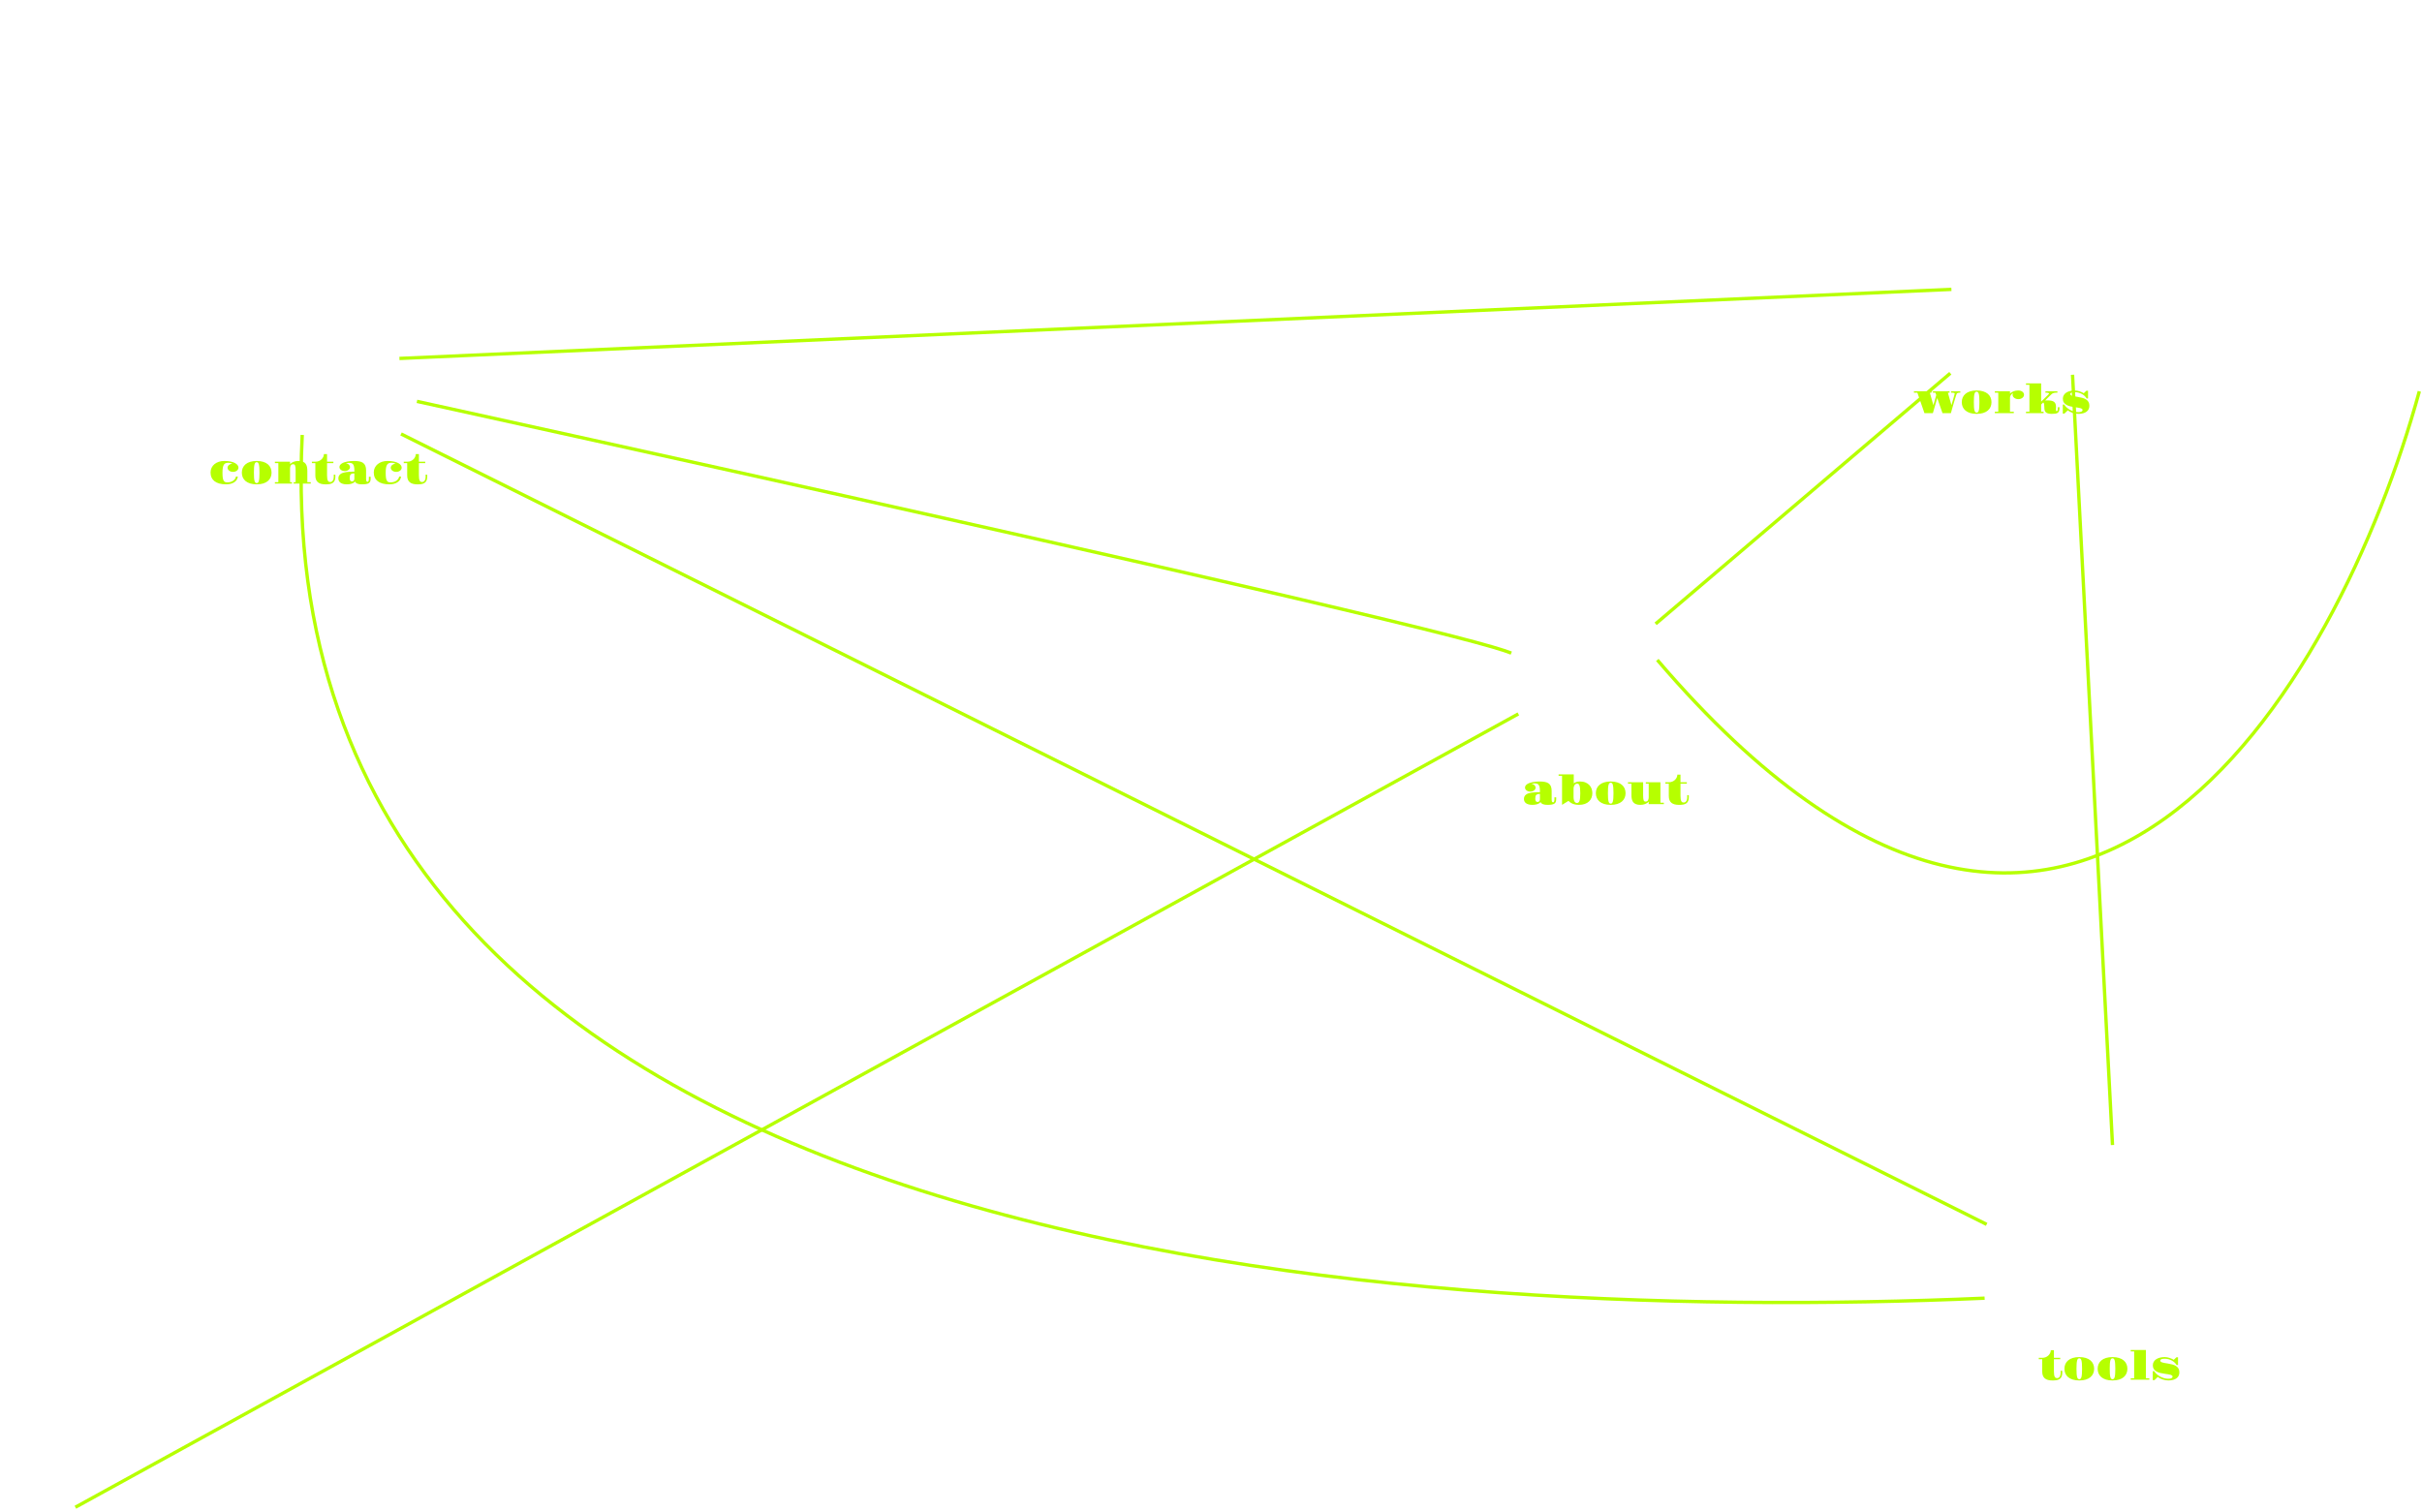
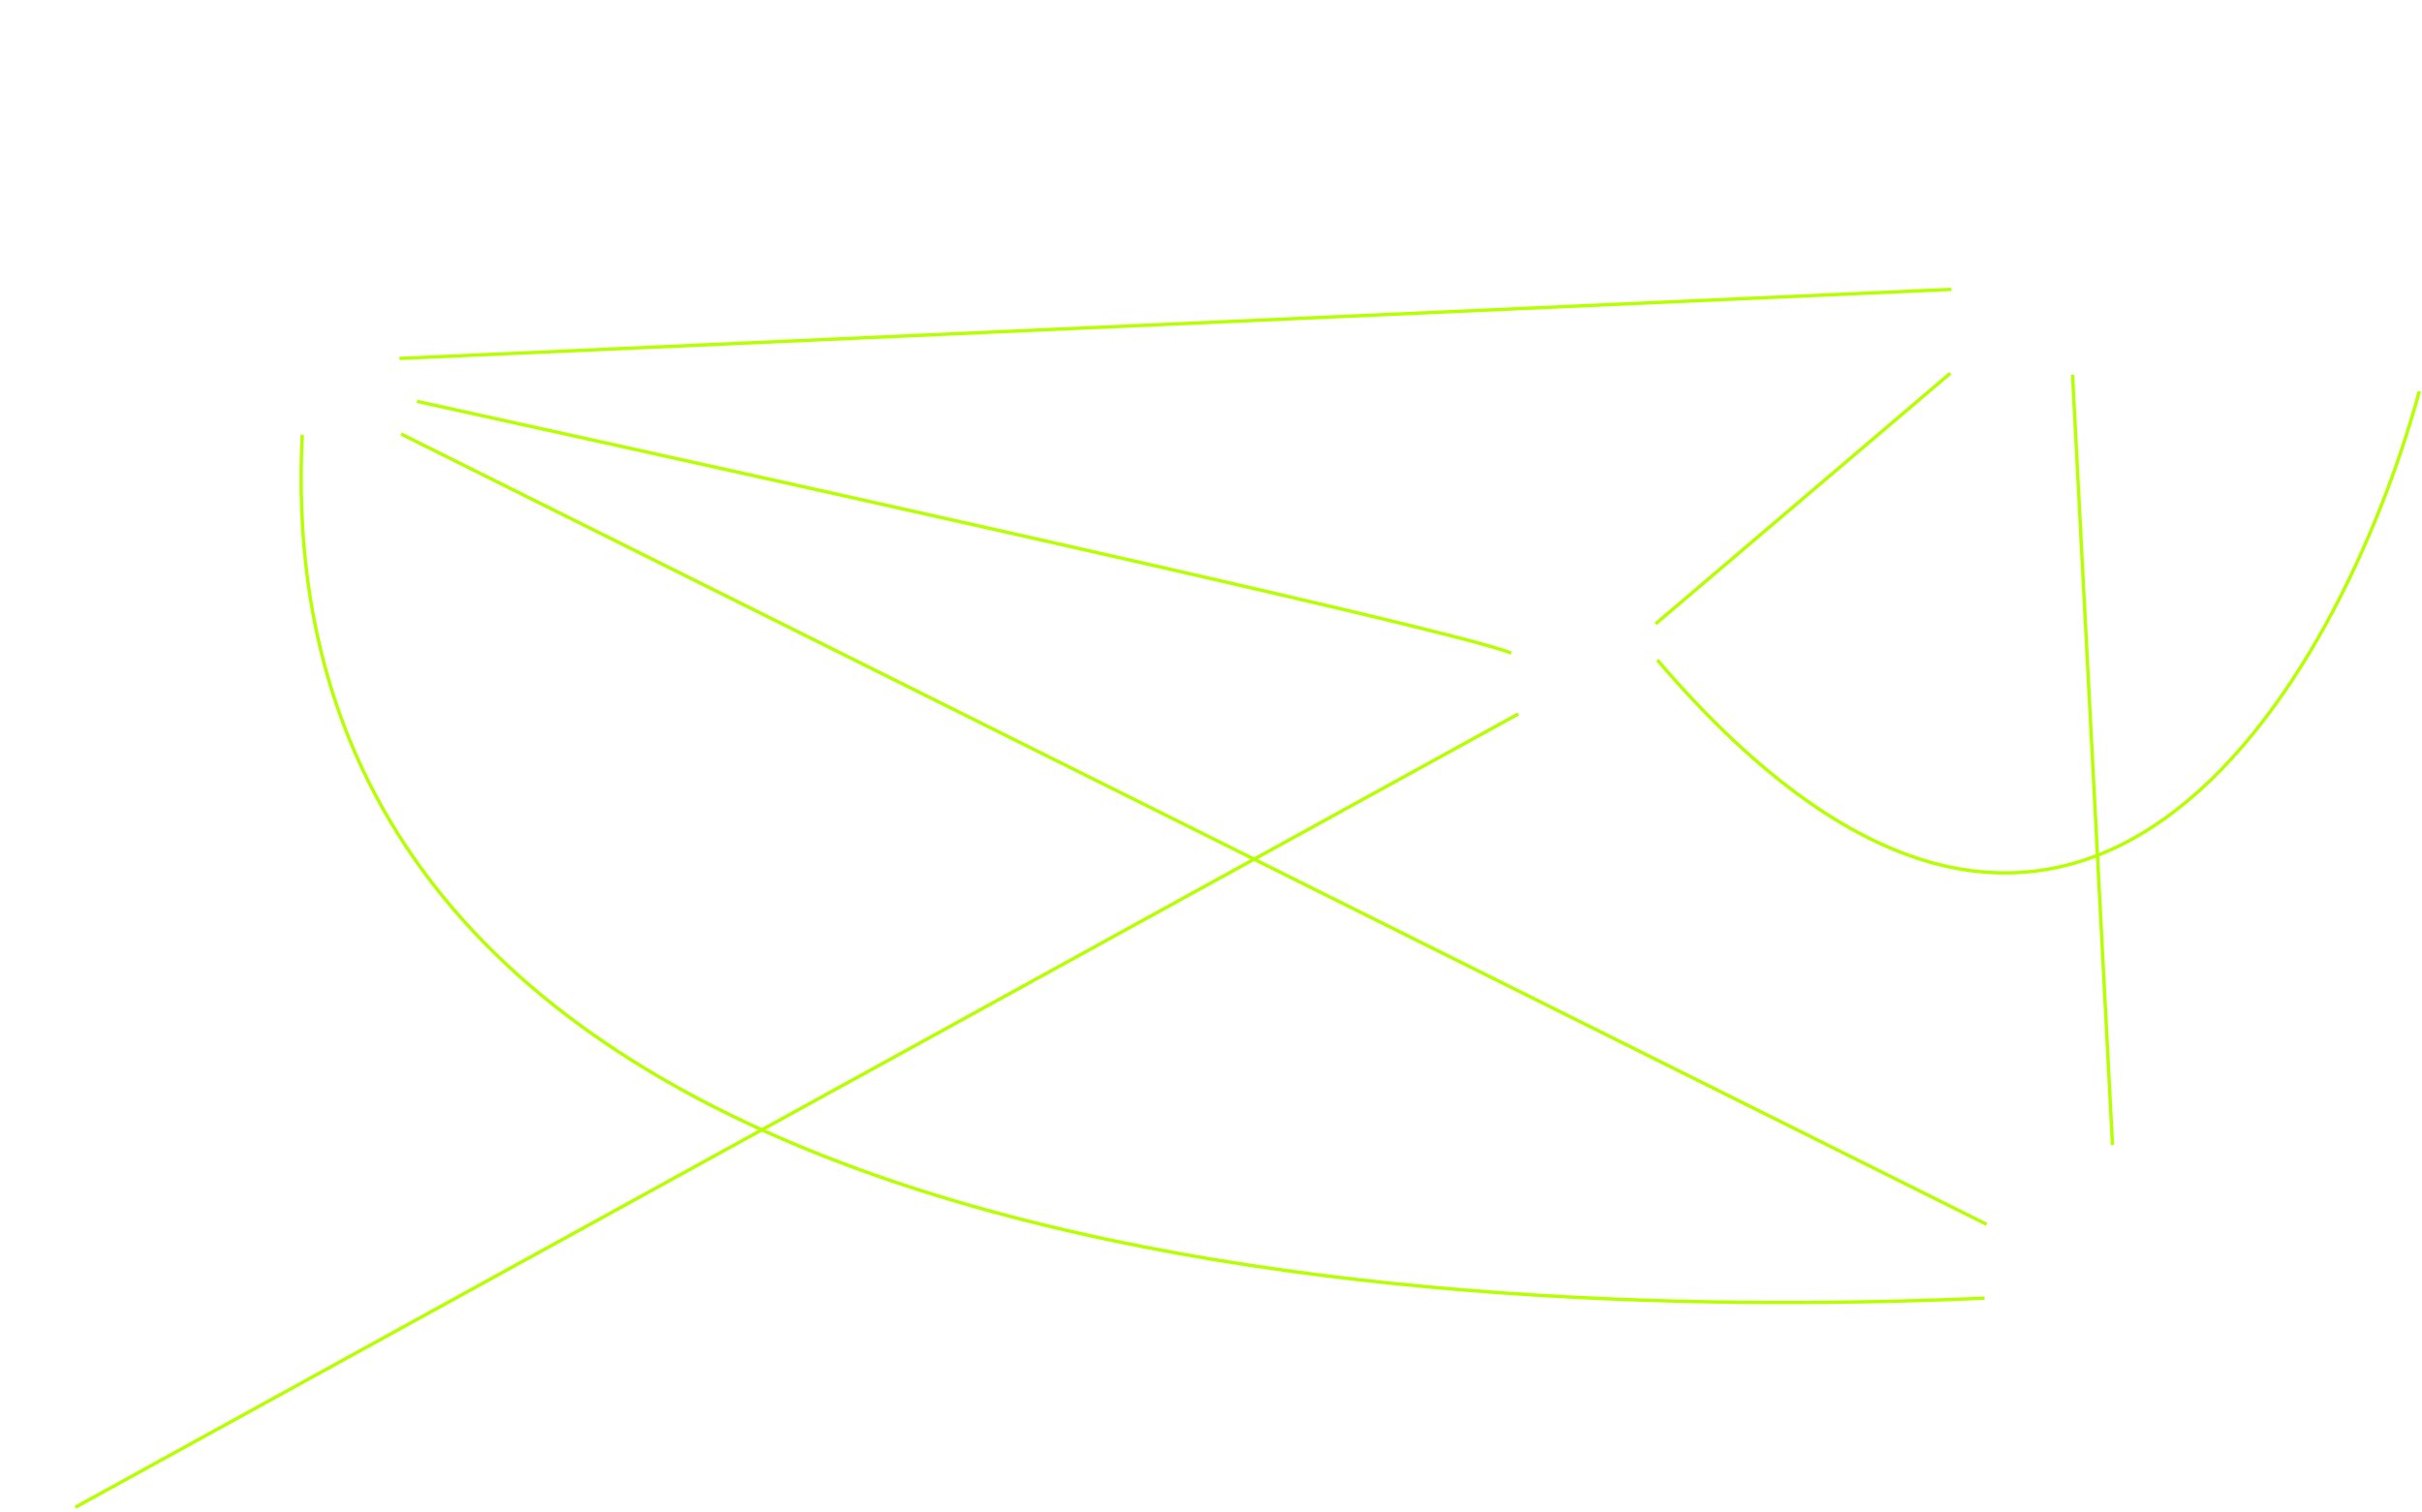
<svg xmlns="http://www.w3.org/2000/svg" width="1443" height="901" viewBox="0 0 1443 901" fill="none">
  <path d="M238.935 258.592L238.491 259.488L1183.18 730.498L1183.62 729.602L1184.06 728.706L239.379 257.696L238.935 258.592Z" fill="#B6FF00" />
  <path d="M237.981 213.598L237.937 212.599L1162.58 171.433L1162.63 172.432L1162.67 173.431L238.025 214.597L237.981 213.598Z" fill="#B6FF00" />
  <path d="M1234.8 223.322L1233.8 223.373L1257.6 682.386L1258.6 682.335L1259.6 682.283L1235.79 223.271L1234.8 223.322Z" fill="#B6FF00" />
  <line y1="-1" x2="230.502" y2="-1" transform="matrix(0.761718 -0.647909 0.645461 0.763793 987.049 372.515)" stroke="#B6FF00" stroke-width="2" />
  <path d="M987.408 393.266C1236.07 684.112 1393.68 407.726 1441.41 233.177" stroke="#B6FF00" stroke-width="2" />
  <path d="M180.066 259.177C155.452 750.02 826.863 788.968 1182.41 773.588" stroke="#B6FF00" stroke-width="2" />
  <path d="M248.408 239.177C778.308 355.64 883.183 382.289 900.408 389.177" stroke="#B6FF00" stroke-width="2" />
  <path d="M44.908 898.177L45.387 899.054L905.089 426.299L904.61 425.421L904.13 424.544L44.428 897.299L44.908 898.177Z" fill="#B6FF00" />
-   <path d="M125.451 281.532C125.451 280.509 125.658 279.575 126.072 278.732C126.486 277.888 127.056 277.169 127.783 276.575C128.517 275.974 129.384 275.509 130.384 275.181C131.384 274.853 132.474 274.689 133.654 274.689C135.138 274.689 136.412 274.81 137.474 275.052C138.537 275.286 139.408 275.595 140.088 275.978C140.775 276.361 141.279 276.79 141.599 277.267C141.92 277.743 142.08 278.216 142.08 278.685C142.08 279.029 141.994 279.353 141.822 279.657C141.658 279.962 141.427 280.228 141.131 280.454C140.841 280.681 140.502 280.861 140.111 280.993C139.72 281.126 139.298 281.193 138.845 281.193C138.392 281.193 137.966 281.13 137.568 281.005C137.17 280.872 136.822 280.696 136.525 280.478C136.236 280.251 136.006 279.989 135.834 279.693C135.662 279.396 135.576 279.075 135.576 278.732C135.576 278.411 135.65 278.111 135.798 277.829C135.955 277.54 136.166 277.286 136.431 277.068C136.705 276.849 137.021 276.669 137.381 276.529C137.748 276.388 138.142 276.306 138.564 276.282C138.119 276.118 137.677 275.993 137.24 275.907C136.81 275.814 136.412 275.767 136.045 275.767C135.443 275.767 134.923 275.849 134.486 276.013C134.048 276.169 133.685 276.466 133.396 276.904C133.115 277.333 132.904 277.931 132.763 278.696C132.623 279.462 132.552 280.45 132.552 281.661C132.552 282.857 132.603 283.829 132.705 284.579C132.814 285.329 132.982 285.919 133.209 286.349C133.443 286.771 133.74 287.06 134.099 287.216C134.466 287.372 134.908 287.45 135.423 287.45C136.08 287.45 136.697 287.368 137.275 287.204C137.853 287.04 138.369 286.81 138.822 286.513C139.283 286.208 139.666 285.845 139.97 285.423C140.275 284.993 140.482 284.513 140.591 283.982H141.693C141.615 284.708 141.392 285.361 141.025 285.939C140.658 286.509 140.17 286.993 139.56 287.392C138.959 287.79 138.248 288.095 137.427 288.306C136.615 288.517 135.724 288.622 134.756 288.622C133.232 288.622 131.888 288.466 130.724 288.154C129.568 287.833 128.599 287.372 127.818 286.771C127.037 286.161 126.447 285.419 126.048 284.544C125.65 283.661 125.451 282.657 125.451 281.532ZM144.084 281.661C144.084 280.654 144.267 279.724 144.634 278.872C145.002 278.021 145.552 277.286 146.287 276.669C147.021 276.044 147.943 275.56 149.052 275.216C150.162 274.864 151.459 274.689 152.943 274.689C154.427 274.689 155.72 274.864 156.822 275.216C157.931 275.56 158.853 276.044 159.588 276.669C160.322 277.286 160.873 278.021 161.24 278.872C161.607 279.724 161.791 280.654 161.791 281.661C161.791 282.669 161.607 283.599 161.24 284.45C160.873 285.294 160.322 286.029 159.588 286.654C158.853 287.271 157.931 287.755 156.822 288.107C155.72 288.45 154.427 288.622 152.943 288.622C151.459 288.622 150.162 288.45 149.052 288.107C147.943 287.755 147.021 287.271 146.287 286.654C145.552 286.029 145.002 285.294 144.634 284.45C144.267 283.599 144.084 282.669 144.084 281.661ZM152.943 287.896C153.24 287.896 153.494 287.798 153.705 287.603C153.916 287.407 154.088 287.071 154.22 286.595C154.353 286.118 154.447 285.482 154.502 284.685C154.564 283.88 154.595 282.872 154.595 281.661C154.595 280.443 154.564 279.435 154.502 278.638C154.447 277.833 154.353 277.193 154.22 276.716C154.088 276.239 153.916 275.904 153.705 275.708C153.494 275.513 153.24 275.415 152.943 275.415C152.638 275.415 152.381 275.513 152.17 275.708C151.959 275.904 151.787 276.239 151.654 276.716C151.521 277.193 151.423 277.833 151.361 278.638C151.306 279.435 151.279 280.443 151.279 281.661C151.279 282.872 151.306 283.88 151.361 284.685C151.423 285.482 151.521 286.118 151.654 286.595C151.787 287.071 151.959 287.407 152.17 287.603C152.381 287.798 152.638 287.896 152.943 287.896ZM163.783 287.333H165.834V275.978H163.783V275.134H172.806V276.634C173.056 276.329 173.357 276.056 173.709 275.814C174.068 275.571 174.463 275.368 174.892 275.204C175.322 275.032 175.779 274.904 176.263 274.818C176.756 274.732 177.259 274.689 177.775 274.689C178.838 274.689 179.713 274.829 180.4 275.111C181.095 275.384 181.642 275.779 182.041 276.294C182.439 276.802 182.716 277.423 182.873 278.157C183.029 278.884 183.107 279.696 183.107 280.595V287.333H185.158V288.177H174.963V287.333H176.134V280.595C176.134 279.79 176.111 279.134 176.064 278.626C176.017 278.111 175.935 277.708 175.818 277.419C175.701 277.122 175.545 276.919 175.349 276.81C175.154 276.693 174.908 276.634 174.611 276.634C174.314 276.634 174.052 276.696 173.826 276.821C173.599 276.946 173.408 277.122 173.252 277.349C173.103 277.575 172.99 277.845 172.912 278.157C172.841 278.47 172.806 278.81 172.806 279.177V287.333H173.966V288.177H163.783V287.333ZM187.877 275.978H185.826V275.134H187.877C188.666 275.134 189.373 275.001 189.998 274.736C190.631 274.462 191.166 274.111 191.603 273.681C192.048 273.243 192.388 272.755 192.623 272.216C192.857 271.677 192.974 271.138 192.974 270.599H194.849V275.134H198.623V275.978H194.849V283.196C194.849 284.032 194.892 284.716 194.978 285.247C195.072 285.771 195.201 286.181 195.365 286.478C195.537 286.775 195.736 286.978 195.963 287.087C196.197 287.189 196.455 287.239 196.736 287.239C197.009 287.239 197.275 287.181 197.533 287.064C197.791 286.939 198.017 286.743 198.213 286.478C198.408 286.204 198.564 285.853 198.681 285.423C198.798 284.986 198.857 284.45 198.857 283.818C198.857 283.669 198.853 283.517 198.845 283.361C198.838 283.196 198.826 283.029 198.81 282.857H199.795C199.818 283.247 199.83 283.603 199.83 283.923C199.83 284.9 199.693 285.696 199.42 286.314C199.154 286.923 198.771 287.4 198.271 287.743C197.771 288.087 197.162 288.321 196.443 288.446C195.732 288.571 194.931 288.634 194.041 288.634C193.041 288.634 192.158 288.536 191.392 288.341C190.627 288.146 189.982 287.837 189.459 287.415C188.935 286.986 188.541 286.435 188.275 285.763C188.009 285.091 187.877 284.275 187.877 283.314V275.978ZM201.599 285.107C201.599 284.505 201.713 283.989 201.939 283.56C202.166 283.122 202.486 282.755 202.9 282.458C203.314 282.154 203.81 281.911 204.388 281.732C204.966 281.544 205.607 281.4 206.31 281.298C207.021 281.196 207.783 281.13 208.595 281.099C209.408 281.06 210.252 281.04 211.127 281.04V280.384C211.127 279.384 211.056 278.583 210.916 277.982C210.783 277.38 210.576 276.919 210.295 276.599C210.021 276.279 209.681 276.071 209.275 275.978C208.869 275.876 208.396 275.825 207.857 275.825C207.568 275.825 207.259 275.849 206.931 275.896C206.611 275.943 206.326 275.997 206.076 276.06C206.435 276.099 206.767 276.189 207.072 276.329C207.377 276.47 207.638 276.646 207.857 276.857C208.076 277.068 208.244 277.302 208.361 277.56C208.486 277.818 208.548 278.079 208.548 278.345C208.548 278.673 208.466 278.982 208.302 279.271C208.138 279.56 207.912 279.814 207.623 280.032C207.334 280.243 206.998 280.411 206.615 280.536C206.232 280.661 205.822 280.724 205.384 280.724C204.947 280.724 204.537 280.661 204.154 280.536C203.779 280.411 203.447 280.243 203.158 280.032C202.877 279.814 202.654 279.56 202.49 279.271C202.326 278.982 202.244 278.673 202.244 278.345C202.244 277.907 202.361 277.513 202.595 277.161C202.838 276.81 203.162 276.501 203.568 276.236C203.982 275.962 204.466 275.728 205.021 275.532C205.584 275.337 206.185 275.177 206.826 275.052C207.466 274.927 208.131 274.837 208.818 274.782C209.513 274.72 210.205 274.689 210.892 274.689C212.111 274.689 213.17 274.775 214.068 274.946C214.974 275.111 215.724 275.407 216.318 275.837C216.92 276.259 217.369 276.841 217.666 277.583C217.963 278.318 218.111 279.251 218.111 280.384V285.294C218.111 285.88 218.17 286.333 218.287 286.654C218.412 286.966 218.638 287.122 218.966 287.122C219.131 287.122 219.263 287.071 219.365 286.97C219.474 286.861 219.556 286.72 219.611 286.548C219.673 286.376 219.716 286.177 219.74 285.95C219.763 285.724 219.775 285.493 219.775 285.259V284.099H220.818V285.259C220.818 285.884 220.736 286.411 220.572 286.841C220.416 287.271 220.138 287.618 219.74 287.884C219.349 288.15 218.822 288.337 218.158 288.446C217.502 288.564 216.673 288.622 215.673 288.622C215.166 288.622 214.689 288.595 214.244 288.54C213.806 288.486 213.404 288.392 213.037 288.259C212.677 288.126 212.365 287.95 212.099 287.732C211.834 287.513 211.623 287.239 211.466 286.911C211.232 287.271 210.92 287.564 210.529 287.79C210.138 288.009 209.716 288.181 209.263 288.306C208.81 288.431 208.353 288.513 207.892 288.552C207.431 288.599 207.009 288.622 206.627 288.622C205.713 288.622 204.935 288.525 204.295 288.329C203.654 288.142 203.134 287.888 202.736 287.568C202.338 287.247 202.048 286.876 201.869 286.454C201.689 286.025 201.599 285.575 201.599 285.107ZM208.361 284.978C208.361 285.556 208.466 286.025 208.677 286.384C208.888 286.736 209.236 286.911 209.72 286.911C210.127 286.911 210.463 286.767 210.728 286.478C210.994 286.181 211.127 285.786 211.127 285.294V282.118C210.564 282.118 210.103 282.169 209.744 282.271C209.384 282.372 209.099 282.536 208.888 282.763C208.685 282.982 208.545 283.275 208.466 283.642C208.396 284.009 208.361 284.454 208.361 284.978ZM222.693 281.532C222.693 280.509 222.9 279.575 223.314 278.732C223.728 277.888 224.298 277.169 225.025 276.575C225.759 275.974 226.627 275.509 227.627 275.181C228.627 274.853 229.716 274.689 230.896 274.689C232.381 274.689 233.654 274.81 234.716 275.052C235.779 275.286 236.65 275.595 237.33 275.978C238.017 276.361 238.521 276.79 238.841 277.267C239.162 277.743 239.322 278.216 239.322 278.685C239.322 279.029 239.236 279.353 239.064 279.657C238.9 279.962 238.67 280.228 238.373 280.454C238.084 280.681 237.744 280.861 237.353 280.993C236.963 281.126 236.541 281.193 236.088 281.193C235.634 281.193 235.209 281.13 234.81 281.005C234.412 280.872 234.064 280.696 233.767 280.478C233.478 280.251 233.248 279.989 233.076 279.693C232.904 279.396 232.818 279.075 232.818 278.732C232.818 278.411 232.892 278.111 233.041 277.829C233.197 277.54 233.408 277.286 233.673 277.068C233.947 276.849 234.263 276.669 234.623 276.529C234.99 276.388 235.384 276.306 235.806 276.282C235.361 276.118 234.92 275.993 234.482 275.907C234.052 275.814 233.654 275.767 233.287 275.767C232.685 275.767 232.166 275.849 231.728 276.013C231.291 276.169 230.927 276.466 230.638 276.904C230.357 277.333 230.146 277.931 230.006 278.696C229.865 279.462 229.795 280.45 229.795 281.661C229.795 282.857 229.845 283.829 229.947 284.579C230.056 285.329 230.224 285.919 230.451 286.349C230.685 286.771 230.982 287.06 231.341 287.216C231.709 287.372 232.15 287.45 232.666 287.45C233.322 287.45 233.939 287.368 234.517 287.204C235.095 287.04 235.611 286.81 236.064 286.513C236.525 286.208 236.908 285.845 237.213 285.423C237.517 284.993 237.724 284.513 237.834 283.982H238.935C238.857 284.708 238.634 285.361 238.267 285.939C237.9 286.509 237.412 286.993 236.802 287.392C236.201 287.79 235.49 288.095 234.67 288.306C233.857 288.517 232.966 288.622 231.998 288.622C230.474 288.622 229.131 288.466 227.966 288.154C226.81 287.833 225.841 287.372 225.06 286.771C224.279 286.161 223.689 285.419 223.291 284.544C222.892 283.661 222.693 282.657 222.693 281.532ZM242.603 275.978H240.552V275.134H242.603C243.392 275.134 244.099 275.001 244.724 274.736C245.357 274.462 245.892 274.111 246.33 273.681C246.775 273.243 247.115 272.755 247.349 272.216C247.584 271.677 247.701 271.138 247.701 270.599H249.576V275.134H253.349V275.978H249.576V283.196C249.576 284.032 249.619 284.716 249.705 285.247C249.798 285.771 249.927 286.181 250.091 286.478C250.263 286.775 250.463 286.978 250.689 287.087C250.923 287.189 251.181 287.239 251.463 287.239C251.736 287.239 252.002 287.181 252.259 287.064C252.517 286.939 252.744 286.743 252.939 286.478C253.134 286.204 253.291 285.853 253.408 285.423C253.525 284.986 253.584 284.45 253.584 283.818C253.584 283.669 253.58 283.517 253.572 283.361C253.564 283.196 253.552 283.029 253.537 282.857H254.521C254.545 283.247 254.556 283.603 254.556 283.923C254.556 284.9 254.42 285.696 254.146 286.314C253.881 286.923 253.498 287.4 252.998 287.743C252.498 288.087 251.888 288.321 251.17 288.446C250.459 288.571 249.658 288.634 248.767 288.634C247.767 288.634 246.884 288.536 246.119 288.341C245.353 288.146 244.709 287.837 244.185 287.415C243.662 286.986 243.267 286.435 243.002 285.763C242.736 285.091 242.603 284.275 242.603 283.314V275.978Z" fill="#B6FF00" />
-   <path d="M1142.34 233.978H1140.3V233.134H1150.78V233.978H1149.76L1151.9 241.454L1153.59 235.454L1153.08 233.978H1151.59V233.134H1161.53V233.978H1160.51L1162.65 241.454C1162.78 241.017 1162.91 240.556 1163.05 240.071C1163.19 239.579 1163.33 239.091 1163.47 238.607C1163.61 238.114 1163.74 237.646 1163.87 237.2C1163.99 236.747 1164.11 236.341 1164.21 235.982C1164.31 235.622 1164.39 235.329 1164.45 235.103C1164.52 234.868 1164.56 234.728 1164.57 234.681C1164.59 234.618 1164.6 234.568 1164.6 234.529C1164.6 234.427 1164.54 234.341 1164.43 234.271C1164.33 234.2 1164.19 234.146 1164 234.107C1163.81 234.06 1163.58 234.029 1163.32 234.013C1163.06 233.989 1162.78 233.978 1162.46 233.978V233.134H1167.92V233.978C1167.58 233.978 1167.28 233.993 1167.03 234.025C1166.78 234.048 1166.57 234.091 1166.4 234.154C1166.24 234.208 1166.1 234.282 1165.99 234.376C1165.89 234.47 1165.81 234.583 1165.76 234.716C1165.7 234.849 1165.61 235.083 1165.5 235.419C1165.39 235.755 1165.26 236.161 1165.11 236.638C1164.96 237.107 1164.8 237.63 1164.62 238.208C1164.45 238.786 1164.27 239.38 1164.09 239.989C1163.91 240.599 1163.73 241.212 1163.55 241.829C1163.37 242.439 1163.2 243.021 1163.05 243.575C1162.89 244.122 1162.75 244.622 1162.63 245.075C1162.5 245.521 1162.4 245.888 1162.33 246.177H1157.31L1154.19 237.177L1151.59 246.177H1146.56L1142.34 233.978ZM1168.8 239.661C1168.8 238.654 1168.99 237.724 1169.35 236.872C1169.72 236.021 1170.27 235.286 1171.01 234.669C1171.74 234.044 1172.66 233.56 1173.77 233.216C1174.88 232.864 1176.18 232.689 1177.66 232.689C1179.15 232.689 1180.44 232.864 1181.54 233.216C1182.65 233.56 1183.57 234.044 1184.31 234.669C1185.04 235.286 1185.59 236.021 1185.96 236.872C1186.33 237.724 1186.51 238.654 1186.51 239.661C1186.51 240.669 1186.33 241.599 1185.96 242.45C1185.59 243.294 1185.04 244.029 1184.31 244.654C1183.57 245.271 1182.65 245.755 1181.54 246.107C1180.44 246.45 1179.15 246.622 1177.66 246.622C1176.18 246.622 1174.88 246.45 1173.77 246.107C1172.66 245.755 1171.74 245.271 1171.01 244.654C1170.27 244.029 1169.72 243.294 1169.35 242.45C1168.99 241.599 1168.8 240.669 1168.8 239.661ZM1177.66 245.896C1177.96 245.896 1178.21 245.798 1178.42 245.603C1178.63 245.407 1178.81 245.071 1178.94 244.595C1179.07 244.118 1179.17 243.482 1179.22 242.685C1179.28 241.88 1179.31 240.872 1179.31 239.661C1179.31 238.443 1179.28 237.435 1179.22 236.638C1179.17 235.833 1179.07 235.193 1178.94 234.716C1178.81 234.239 1178.63 233.904 1178.42 233.708C1178.21 233.513 1177.96 233.415 1177.66 233.415C1177.36 233.415 1177.1 233.513 1176.89 233.708C1176.68 233.904 1176.51 234.239 1176.37 234.716C1176.24 235.193 1176.14 235.833 1176.08 236.638C1176.03 237.435 1176 238.443 1176 239.661C1176 240.872 1176.03 241.88 1176.08 242.685C1176.14 243.482 1176.24 244.118 1176.37 244.595C1176.51 245.071 1176.68 245.407 1176.89 245.603C1177.1 245.798 1177.36 245.896 1177.66 245.896ZM1188.5 245.333H1190.55V233.978H1188.5V233.134H1197.53V234.634C1197.78 234.329 1198.07 234.06 1198.42 233.825C1198.76 233.583 1199.14 233.38 1199.55 233.216C1199.97 233.044 1200.42 232.915 1200.9 232.829C1201.38 232.736 1201.88 232.689 1202.4 232.689C1202.94 232.689 1203.42 232.755 1203.85 232.888C1204.28 233.021 1204.65 233.204 1204.95 233.439C1205.26 233.665 1205.49 233.939 1205.65 234.259C1205.81 234.571 1205.89 234.911 1205.89 235.279C1205.89 235.63 1205.8 235.962 1205.62 236.275C1205.45 236.587 1205.21 236.861 1204.9 237.095C1204.59 237.329 1204.23 237.517 1203.82 237.657C1203.4 237.79 1202.96 237.857 1202.49 237.857C1202.03 237.857 1201.58 237.79 1201.17 237.657C1200.76 237.517 1200.39 237.329 1200.08 237.095C1199.78 236.861 1199.53 236.587 1199.35 236.275C1199.17 235.962 1199.08 235.63 1199.08 235.279C1199.08 235.099 1199.11 234.923 1199.15 234.751C1199.21 234.571 1199.28 234.404 1199.36 234.247C1199.2 234.325 1199.01 234.446 1198.79 234.611C1198.58 234.767 1198.38 234.962 1198.19 235.196C1198.01 235.431 1197.85 235.704 1197.71 236.017C1197.59 236.321 1197.53 236.654 1197.53 237.013V245.333H1199.8V246.177H1188.5V245.333ZM1207.06 245.333H1209.11V229.302H1207.06V228.458H1216.09V239.31C1216.31 239.107 1216.57 238.861 1216.87 238.571C1217.18 238.275 1217.5 237.966 1217.83 237.646C1218.17 237.318 1218.5 236.989 1218.83 236.661C1219.17 236.333 1219.47 236.032 1219.74 235.759C1220.02 235.486 1220.24 235.251 1220.42 235.056C1220.6 234.861 1220.71 234.732 1220.75 234.669C1220.78 234.638 1220.79 234.614 1220.79 234.599C1220.79 234.575 1220.8 234.552 1220.8 234.529C1220.8 234.427 1220.74 234.341 1220.63 234.271C1220.53 234.2 1220.38 234.146 1220.19 234.107C1220 234.06 1219.78 234.029 1219.51 234.013C1219.25 233.989 1218.97 233.978 1218.65 233.978V233.134H1225.78V233.978C1225.45 233.978 1225.13 233.986 1224.81 234.001C1224.49 234.017 1224.2 234.052 1223.92 234.107C1223.63 234.154 1223.37 234.228 1223.13 234.329C1222.9 234.423 1222.69 234.552 1222.51 234.716C1222.31 234.896 1222.05 235.13 1221.75 235.419C1221.45 235.708 1221.12 236.029 1220.76 236.38C1220.4 236.732 1220.03 237.103 1219.63 237.493C1219.24 237.876 1218.85 238.259 1218.48 238.642C1218.7 238.626 1218.93 238.614 1219.15 238.607C1219.36 238.599 1219.58 238.595 1219.78 238.595C1220.69 238.595 1221.47 238.657 1222.12 238.782C1222.78 238.907 1223.31 239.122 1223.73 239.427C1224.15 239.724 1224.45 240.122 1224.64 240.622C1224.84 241.114 1224.94 241.728 1224.94 242.462C1224.94 242.532 1224.94 242.595 1224.94 242.65C1224.94 242.696 1224.94 242.751 1224.94 242.814C1224.94 242.868 1224.93 242.939 1224.92 243.025C1224.92 243.111 1224.92 243.22 1224.91 243.353C1224.9 243.486 1224.9 243.595 1224.89 243.681C1224.89 243.767 1224.89 243.841 1224.89 243.904C1224.89 243.966 1224.89 244.025 1224.89 244.079C1224.89 244.134 1224.89 244.196 1224.89 244.267C1224.89 244.478 1224.92 244.657 1224.99 244.806C1225.07 244.946 1225.2 245.017 1225.37 245.017C1225.49 245.017 1225.59 244.978 1225.67 244.9C1225.76 244.821 1225.83 244.693 1225.88 244.513C1225.95 244.325 1225.99 244.079 1226.01 243.775C1226.04 243.47 1226.06 243.091 1226.06 242.638H1227.04V243.025C1227.04 243.798 1226.96 244.423 1226.79 244.9C1226.61 245.368 1226.34 245.732 1225.97 245.989C1225.6 246.247 1225.12 246.415 1224.53 246.493C1223.94 246.579 1223.23 246.622 1222.4 246.622C1221.48 246.622 1220.73 246.536 1220.15 246.364C1219.58 246.2 1219.14 245.954 1218.82 245.626C1218.5 245.298 1218.28 244.892 1218.16 244.407C1218.05 243.923 1218 243.364 1218 242.732C1218 241.95 1217.95 241.318 1217.87 240.833C1217.78 240.341 1217.6 240.001 1217.32 239.814C1217.07 240.071 1216.83 240.31 1216.61 240.529C1216.4 240.739 1216.23 240.923 1216.09 241.079V245.333H1217.55V246.177H1207.06V245.333ZM1228.99 241.068H1229.86C1230.19 241.661 1230.66 242.232 1231.25 242.779C1231.85 243.318 1232.51 243.798 1233.26 244.22C1234.01 244.634 1234.8 244.966 1235.63 245.216C1236.47 245.466 1237.3 245.591 1238.13 245.591C1238.47 245.591 1238.81 245.575 1239.13 245.544C1239.45 245.505 1239.73 245.439 1239.97 245.345C1240.21 245.243 1240.4 245.111 1240.54 244.946C1240.69 244.782 1240.77 244.571 1240.77 244.314C1240.77 244.048 1240.65 243.829 1240.4 243.657C1240.17 243.478 1239.85 243.329 1239.44 243.212C1239.04 243.095 1238.57 242.997 1238.04 242.919C1237.51 242.841 1236.97 242.763 1236.4 242.685C1235.36 242.552 1234.4 242.376 1233.5 242.157C1232.6 241.939 1231.82 241.638 1231.16 241.255C1230.49 240.872 1229.97 240.388 1229.59 239.802C1229.21 239.216 1229.03 238.489 1229.03 237.622C1229.03 236.825 1229.2 236.122 1229.55 235.513C1229.91 234.896 1230.41 234.38 1231.04 233.966C1231.67 233.544 1232.42 233.228 1233.29 233.017C1234.16 232.798 1235.1 232.689 1236.13 232.689C1236.61 232.689 1237.1 232.736 1237.59 232.829C1238.09 232.923 1238.57 233.048 1239.03 233.204C1239.5 233.353 1239.94 233.529 1240.36 233.732C1240.78 233.927 1241.16 234.126 1241.49 234.329L1243.06 232.829H1244.04V237.446H1243.2C1242.88 236.907 1242.48 236.407 1241.99 235.946C1241.5 235.486 1240.95 235.087 1240.33 234.751C1239.72 234.415 1239.05 234.154 1238.33 233.966C1237.61 233.771 1236.86 233.673 1236.08 233.673C1235.7 233.673 1235.35 233.693 1235.03 233.732C1234.7 233.771 1234.43 233.833 1234.19 233.919C1233.96 234.005 1233.78 234.118 1233.64 234.259C1233.52 234.4 1233.45 234.568 1233.45 234.763C1233.45 235.029 1233.55 235.247 1233.75 235.419C1233.94 235.591 1234.23 235.743 1234.61 235.876C1235.01 236.001 1235.49 236.114 1236.06 236.216C1236.63 236.318 1237.29 236.427 1238.05 236.544C1239.01 236.7 1239.9 236.892 1240.73 237.118C1241.56 237.345 1242.28 237.654 1242.88 238.044C1243.49 238.435 1243.96 238.931 1244.31 239.532C1244.66 240.134 1244.83 240.892 1244.83 241.806C1244.83 242.548 1244.69 243.22 1244.4 243.821C1244.12 244.415 1243.7 244.919 1243.13 245.333C1242.58 245.747 1241.89 246.064 1241.07 246.282C1240.25 246.509 1239.31 246.622 1238.25 246.622C1237.75 246.622 1237.21 246.571 1236.63 246.47C1236.05 246.376 1235.48 246.239 1234.91 246.06C1234.35 245.872 1233.81 245.65 1233.3 245.392C1232.79 245.126 1232.36 244.829 1232.01 244.501L1229.96 246.446H1228.99V241.068Z" fill="#B6FF00" />
-   <path d="M907.943 476.107C907.943 475.505 908.056 474.989 908.283 474.56C908.509 474.122 908.83 473.755 909.244 473.458C909.658 473.154 910.154 472.911 910.732 472.732C911.31 472.544 911.951 472.4 912.654 472.298C913.365 472.196 914.127 472.13 914.939 472.099C915.752 472.06 916.595 472.04 917.47 472.04V471.384C917.47 470.384 917.4 469.583 917.259 468.982C917.127 468.38 916.92 467.919 916.638 467.599C916.365 467.279 916.025 467.071 915.619 466.978C915.213 466.876 914.74 466.825 914.201 466.825C913.912 466.825 913.603 466.849 913.275 466.896C912.955 466.943 912.67 466.997 912.42 467.06C912.779 467.099 913.111 467.189 913.416 467.329C913.72 467.47 913.982 467.646 914.201 467.857C914.42 468.068 914.588 468.302 914.705 468.56C914.83 468.818 914.892 469.079 914.892 469.345C914.892 469.673 914.81 469.982 914.646 470.271C914.482 470.56 914.256 470.814 913.966 471.032C913.677 471.243 913.341 471.411 912.959 471.536C912.576 471.661 912.166 471.724 911.728 471.724C911.291 471.724 910.881 471.661 910.498 471.536C910.123 471.411 909.791 471.243 909.502 471.032C909.22 470.814 908.998 470.56 908.834 470.271C908.67 469.982 908.588 469.673 908.588 469.345C908.588 468.907 908.705 468.513 908.939 468.161C909.181 467.81 909.506 467.501 909.912 467.236C910.326 466.962 910.81 466.728 911.365 466.532C911.927 466.337 912.529 466.177 913.17 466.052C913.81 465.927 914.474 465.837 915.162 465.782C915.857 465.72 916.548 465.689 917.236 465.689C918.455 465.689 919.513 465.775 920.412 465.946C921.318 466.111 922.068 466.407 922.662 466.837C923.263 467.259 923.713 467.841 924.009 468.583C924.306 469.318 924.455 470.251 924.455 471.384V476.294C924.455 476.88 924.513 477.333 924.631 477.654C924.756 477.966 924.982 478.122 925.31 478.122C925.474 478.122 925.607 478.071 925.709 477.97C925.818 477.861 925.9 477.72 925.955 477.548C926.017 477.376 926.06 477.177 926.084 476.95C926.107 476.724 926.119 476.493 926.119 476.259V475.099H927.162V476.259C927.162 476.884 927.08 477.411 926.916 477.841C926.759 478.271 926.482 478.618 926.084 478.884C925.693 479.15 925.166 479.337 924.502 479.446C923.845 479.564 923.017 479.622 922.017 479.622C921.509 479.622 921.033 479.595 920.588 479.54C920.15 479.486 919.748 479.392 919.381 479.259C919.021 479.126 918.709 478.95 918.443 478.732C918.177 478.513 917.966 478.239 917.81 477.911C917.576 478.271 917.263 478.564 916.873 478.79C916.482 479.009 916.06 479.181 915.607 479.306C915.154 479.431 914.697 479.513 914.236 479.552C913.775 479.599 913.353 479.622 912.97 479.622C912.056 479.622 911.279 479.525 910.638 479.329C909.998 479.142 909.478 478.888 909.08 478.568C908.681 478.247 908.392 477.876 908.213 477.454C908.033 477.025 907.943 476.575 907.943 476.107ZM914.705 475.978C914.705 476.556 914.81 477.025 915.021 477.384C915.232 477.736 915.58 477.911 916.064 477.911C916.47 477.911 916.806 477.767 917.072 477.478C917.338 477.181 917.47 476.786 917.47 476.294V473.118C916.908 473.118 916.447 473.169 916.088 473.271C915.728 473.372 915.443 473.536 915.232 473.763C915.029 473.982 914.888 474.275 914.81 474.642C914.74 475.009 914.705 475.454 914.705 475.978ZM930.654 462.302H928.591V461.458H937.627V466.825C938.025 466.497 938.517 466.228 939.103 466.017C939.697 465.798 940.427 465.689 941.295 465.689C942.552 465.689 943.646 465.88 944.576 466.263C945.506 466.638 946.275 467.146 946.884 467.786C947.494 468.419 947.947 469.157 948.244 470.001C948.548 470.845 948.701 471.732 948.701 472.661C948.701 473.614 948.537 474.513 948.209 475.357C947.888 476.2 947.396 476.939 946.732 477.571C946.076 478.204 945.248 478.704 944.248 479.071C943.248 479.439 942.068 479.622 940.709 479.622C939.865 479.622 939.115 479.552 938.459 479.411C937.81 479.271 937.232 479.087 936.724 478.861C936.224 478.634 935.791 478.38 935.423 478.099C935.056 477.81 934.744 477.525 934.486 477.243L930.654 479.622V462.302ZM937.509 474.923C937.509 475.532 937.56 476.06 937.662 476.505C937.763 476.95 937.9 477.321 938.072 477.618C938.252 477.915 938.463 478.138 938.705 478.286C938.955 478.427 939.228 478.497 939.525 478.497C939.9 478.497 940.213 478.392 940.463 478.181C940.713 477.97 940.916 477.634 941.072 477.173C941.228 476.712 941.338 476.111 941.4 475.368C941.47 474.626 941.506 473.724 941.506 472.661C941.506 471.607 941.47 470.72 941.4 470.001C941.338 469.275 941.232 468.685 941.084 468.232C940.935 467.779 940.744 467.454 940.509 467.259C940.283 467.056 940.002 466.954 939.666 466.954C939.306 466.954 938.99 467.048 938.716 467.236C938.451 467.415 938.228 467.646 938.048 467.927C937.869 468.208 937.732 468.517 937.638 468.853C937.552 469.189 937.509 469.509 937.509 469.814V474.923ZM950.787 472.661C950.787 471.654 950.97 470.724 951.338 469.872C951.705 469.021 952.256 468.286 952.99 467.669C953.724 467.044 954.646 466.56 955.756 466.216C956.865 465.864 958.162 465.689 959.646 465.689C961.131 465.689 962.423 465.864 963.525 466.216C964.634 466.56 965.556 467.044 966.291 467.669C967.025 468.286 967.576 469.021 967.943 469.872C968.31 470.724 968.494 471.654 968.494 472.661C968.494 473.669 968.31 474.599 967.943 475.45C967.576 476.294 967.025 477.029 966.291 477.654C965.556 478.271 964.634 478.755 963.525 479.107C962.423 479.45 961.131 479.622 959.646 479.622C958.162 479.622 956.865 479.45 955.756 479.107C954.646 478.755 953.724 478.271 952.99 477.654C952.256 477.029 951.705 476.294 951.338 475.45C950.97 474.599 950.787 473.669 950.787 472.661ZM959.646 478.896C959.943 478.896 960.197 478.798 960.408 478.603C960.619 478.407 960.791 478.071 960.923 477.595C961.056 477.118 961.15 476.482 961.205 475.685C961.267 474.88 961.298 473.872 961.298 472.661C961.298 471.443 961.267 470.435 961.205 469.638C961.15 468.833 961.056 468.193 960.923 467.716C960.791 467.239 960.619 466.904 960.408 466.708C960.197 466.513 959.943 466.415 959.646 466.415C959.341 466.415 959.084 466.513 958.873 466.708C958.662 466.904 958.49 467.239 958.357 467.716C958.224 468.193 958.127 468.833 958.064 469.638C958.009 470.435 957.982 471.443 957.982 472.661C957.982 473.872 958.009 474.88 958.064 475.685C958.127 476.482 958.224 477.118 958.357 477.595C958.49 478.071 958.662 478.407 958.873 478.603C959.084 478.798 959.341 478.896 959.646 478.896ZM971.986 466.978H969.935V466.134H978.959V473.716C978.959 474.521 978.982 475.181 979.029 475.696C979.076 476.204 979.158 476.607 979.275 476.904C979.392 477.193 979.548 477.396 979.744 477.513C979.939 477.622 980.185 477.677 980.482 477.677C980.779 477.677 981.041 477.614 981.267 477.489C981.494 477.364 981.681 477.189 981.83 476.962C981.986 476.736 982.099 476.466 982.17 476.154C982.248 475.841 982.287 475.501 982.287 475.134V466.978H980.564V466.134H989.259V478.333H991.298V479.177H982.287V477.677C982.037 477.982 981.732 478.255 981.373 478.497C981.021 478.739 980.631 478.946 980.201 479.118C979.779 479.282 979.322 479.407 978.83 479.493C978.345 479.579 977.845 479.622 977.33 479.622C976.259 479.622 975.377 479.482 974.681 479.2C973.994 478.927 973.451 478.536 973.052 478.029C972.654 477.513 972.377 476.892 972.22 476.165C972.064 475.439 971.986 474.622 971.986 473.716V466.978ZM994.252 466.978H992.201V466.134H994.252C995.041 466.134 995.748 466.001 996.373 465.736C997.006 465.462 997.541 465.111 997.978 464.681C998.423 464.243 998.763 463.755 998.998 463.216C999.232 462.677 999.349 462.138 999.349 461.599H1001.22V466.134H1005V466.978H1001.22V474.196C1001.22 475.032 1001.27 475.716 1001.35 476.247C1001.45 476.771 1001.58 477.181 1001.74 477.478C1001.91 477.775 1002.11 477.978 1002.34 478.087C1002.57 478.189 1002.83 478.239 1003.11 478.239C1003.38 478.239 1003.65 478.181 1003.91 478.064C1004.17 477.939 1004.39 477.743 1004.59 477.478C1004.78 477.204 1004.94 476.853 1005.06 476.423C1005.17 475.986 1005.23 475.45 1005.23 474.818C1005.23 474.669 1005.23 474.517 1005.22 474.361C1005.21 474.196 1005.2 474.029 1005.19 473.857H1006.17C1006.19 474.247 1006.2 474.603 1006.2 474.923C1006.2 475.9 1006.07 476.696 1005.79 477.314C1005.53 477.923 1005.15 478.4 1004.65 478.743C1004.15 479.087 1003.54 479.321 1002.82 479.446C1002.11 479.571 1001.31 479.634 1000.42 479.634C999.416 479.634 998.533 479.536 997.767 479.341C997.002 479.146 996.357 478.837 995.834 478.415C995.31 477.986 994.916 477.435 994.65 476.763C994.384 476.091 994.252 475.275 994.252 474.314V466.978Z" fill="#B6FF00" />
-   <path d="M1216.73 809.978H1214.68V809.134H1216.73C1217.52 809.134 1218.22 809.001 1218.85 808.736C1219.48 808.462 1220.02 808.111 1220.45 807.681C1220.9 807.243 1221.24 806.755 1221.47 806.216C1221.71 805.677 1221.83 805.138 1221.83 804.599H1223.7V809.134H1227.47V809.978H1223.7V817.196C1223.7 818.032 1223.74 818.716 1223.83 819.247C1223.92 819.771 1224.05 820.181 1224.22 820.478C1224.39 820.775 1224.59 820.978 1224.81 821.087C1225.05 821.189 1225.31 821.239 1225.59 821.239C1225.86 821.239 1226.13 821.181 1226.38 821.064C1226.64 820.939 1226.87 820.743 1227.06 820.478C1227.26 820.204 1227.42 819.853 1227.53 819.423C1227.65 818.986 1227.71 818.45 1227.71 817.818C1227.71 817.669 1227.7 817.517 1227.7 817.361C1227.69 817.196 1227.68 817.029 1227.66 816.857H1228.65C1228.67 817.247 1228.68 817.603 1228.68 817.923C1228.68 818.9 1228.54 819.696 1228.27 820.314C1228.01 820.923 1227.62 821.4 1227.12 821.743C1226.62 822.087 1226.01 822.321 1225.29 822.446C1224.58 822.571 1223.78 822.634 1222.89 822.634C1221.89 822.634 1221.01 822.536 1220.24 822.341C1219.48 822.146 1218.83 821.837 1218.31 821.415C1217.79 820.986 1217.39 820.435 1217.13 819.763C1216.86 819.091 1216.73 818.275 1216.73 817.314V809.978ZM1229.96 815.661C1229.96 814.654 1230.14 813.724 1230.51 812.872C1230.88 812.021 1231.43 811.286 1232.16 810.669C1232.9 810.044 1233.82 809.56 1234.93 809.216C1236.04 808.864 1237.33 808.689 1238.82 808.689C1240.3 808.689 1241.6 808.864 1242.7 809.216C1243.81 809.56 1244.73 810.044 1245.46 810.669C1246.2 811.286 1246.75 812.021 1247.11 812.872C1247.48 813.724 1247.67 814.654 1247.67 815.661C1247.67 816.669 1247.48 817.599 1247.11 818.45C1246.75 819.294 1246.2 820.029 1245.46 820.654C1244.73 821.271 1243.81 821.755 1242.7 822.107C1241.6 822.45 1240.3 822.622 1238.82 822.622C1237.33 822.622 1236.04 822.45 1234.93 822.107C1233.82 821.755 1232.9 821.271 1232.16 820.654C1231.43 820.029 1230.88 819.294 1230.51 818.45C1230.14 817.599 1229.96 816.669 1229.96 815.661ZM1238.82 821.896C1239.11 821.896 1239.37 821.798 1239.58 821.603C1239.79 821.407 1239.96 821.071 1240.1 820.595C1240.23 820.118 1240.32 819.482 1240.38 818.685C1240.44 817.88 1240.47 816.872 1240.47 815.661C1240.47 814.443 1240.44 813.435 1240.38 812.638C1240.32 811.833 1240.23 811.193 1240.1 810.716C1239.96 810.239 1239.79 809.904 1239.58 809.708C1239.37 809.513 1239.11 809.415 1238.82 809.415C1238.51 809.415 1238.26 809.513 1238.04 809.708C1237.83 809.904 1237.66 810.239 1237.53 810.716C1237.4 811.193 1237.3 811.833 1237.24 812.638C1237.18 813.435 1237.15 814.443 1237.15 815.661C1237.15 816.872 1237.18 817.88 1237.24 818.685C1237.3 819.482 1237.4 820.118 1237.53 820.595C1237.66 821.071 1237.83 821.407 1238.04 821.603C1238.26 821.798 1238.51 821.896 1238.82 821.896ZM1249.76 815.661C1249.76 814.654 1249.95 813.724 1250.31 812.872C1250.68 812.021 1251.23 811.286 1251.97 810.669C1252.7 810.044 1253.62 809.56 1254.73 809.216C1255.84 808.864 1257.14 808.689 1258.62 808.689C1260.11 808.689 1261.4 808.864 1262.5 809.216C1263.61 809.56 1264.53 810.044 1265.27 810.669C1266 811.286 1266.55 812.021 1266.92 812.872C1267.29 813.724 1267.47 814.654 1267.47 815.661C1267.47 816.669 1267.29 817.599 1266.92 818.45C1266.55 819.294 1266 820.029 1265.27 820.654C1264.53 821.271 1263.61 821.755 1262.5 822.107C1261.4 822.45 1260.11 822.622 1258.62 822.622C1257.14 822.622 1255.84 822.45 1254.73 822.107C1253.62 821.755 1252.7 821.271 1251.97 820.654C1251.23 820.029 1250.68 819.294 1250.31 818.45C1249.95 817.599 1249.76 816.669 1249.76 815.661ZM1258.62 821.896C1258.92 821.896 1259.17 821.798 1259.38 821.603C1259.6 821.407 1259.77 821.071 1259.9 820.595C1260.03 820.118 1260.13 819.482 1260.18 818.685C1260.24 817.88 1260.28 816.872 1260.28 815.661C1260.28 814.443 1260.24 813.435 1260.18 812.638C1260.13 811.833 1260.03 811.193 1259.9 810.716C1259.77 810.239 1259.6 809.904 1259.38 809.708C1259.17 809.513 1258.92 809.415 1258.62 809.415C1258.32 809.415 1258.06 809.513 1257.85 809.708C1257.64 809.904 1257.47 810.239 1257.33 810.716C1257.2 811.193 1257.1 811.833 1257.04 812.638C1256.99 813.435 1256.96 814.443 1256.96 815.661C1256.96 816.872 1256.99 817.88 1257.04 818.685C1257.1 819.482 1257.2 820.118 1257.33 820.595C1257.47 821.071 1257.64 821.407 1257.85 821.603C1258.06 821.798 1258.32 821.896 1258.62 821.896ZM1269.46 821.333H1271.51V805.302H1269.46V804.458H1278.49V821.333H1280.54V822.177H1269.46V821.333ZM1282.6 817.068H1283.47C1283.8 817.661 1284.27 818.232 1284.86 818.779C1285.45 819.318 1286.12 819.798 1286.86 820.22C1287.61 820.634 1288.41 820.966 1289.24 821.216C1290.08 821.466 1290.91 821.591 1291.74 821.591C1292.08 821.591 1292.42 821.575 1292.74 821.544C1293.06 821.505 1293.34 821.439 1293.58 821.345C1293.82 821.243 1294.01 821.111 1294.15 820.946C1294.3 820.782 1294.38 820.571 1294.38 820.314C1294.38 820.048 1294.26 819.829 1294.01 819.657C1293.78 819.478 1293.46 819.329 1293.05 819.212C1292.65 819.095 1292.18 818.997 1291.65 818.919C1291.12 818.841 1290.58 818.763 1290.01 818.685C1288.97 818.552 1288.01 818.376 1287.11 818.157C1286.21 817.939 1285.43 817.638 1284.77 817.255C1284.1 816.872 1283.58 816.388 1283.2 815.802C1282.82 815.216 1282.63 814.489 1282.63 813.622C1282.63 812.825 1282.81 812.122 1283.16 811.513C1283.52 810.896 1284.02 810.38 1284.65 809.966C1285.28 809.544 1286.03 809.228 1286.9 809.017C1287.77 808.798 1288.71 808.689 1289.74 808.689C1290.22 808.689 1290.71 808.736 1291.2 808.829C1291.7 808.923 1292.18 809.048 1292.64 809.204C1293.11 809.353 1293.55 809.529 1293.97 809.732C1294.39 809.927 1294.77 810.126 1295.1 810.329L1296.67 808.829H1297.65V813.446H1296.81C1296.49 812.907 1296.09 812.407 1295.6 811.946C1295.11 811.486 1294.56 811.087 1293.94 810.751C1293.33 810.415 1292.66 810.154 1291.94 809.966C1291.22 809.771 1290.47 809.673 1289.69 809.673C1289.31 809.673 1288.95 809.693 1288.63 809.732C1288.31 809.771 1288.04 809.833 1287.8 809.919C1287.57 810.005 1287.38 810.118 1287.25 810.259C1287.13 810.4 1287.06 810.568 1287.06 810.763C1287.06 811.029 1287.16 811.247 1287.36 811.419C1287.55 811.591 1287.84 811.743 1288.22 811.876C1288.61 812.001 1289.1 812.114 1289.67 812.216C1290.24 812.318 1290.9 812.427 1291.66 812.544C1292.62 812.7 1293.51 812.892 1294.34 813.118C1295.17 813.345 1295.88 813.654 1296.49 814.044C1297.1 814.435 1297.57 814.931 1297.92 815.532C1298.27 816.134 1298.44 816.892 1298.44 817.806C1298.44 818.548 1298.3 819.22 1298.01 819.821C1297.73 820.415 1297.31 820.919 1296.74 821.333C1296.19 821.747 1295.5 822.064 1294.68 822.282C1293.86 822.509 1292.92 822.622 1291.86 822.622C1291.36 822.622 1290.82 822.571 1290.24 822.47C1289.66 822.376 1289.09 822.239 1288.52 822.06C1287.95 821.872 1287.42 821.65 1286.91 821.392C1286.4 821.126 1285.97 820.829 1285.62 820.501L1283.57 822.446H1282.6V817.068Z" fill="#B6FF00" />
</svg>
